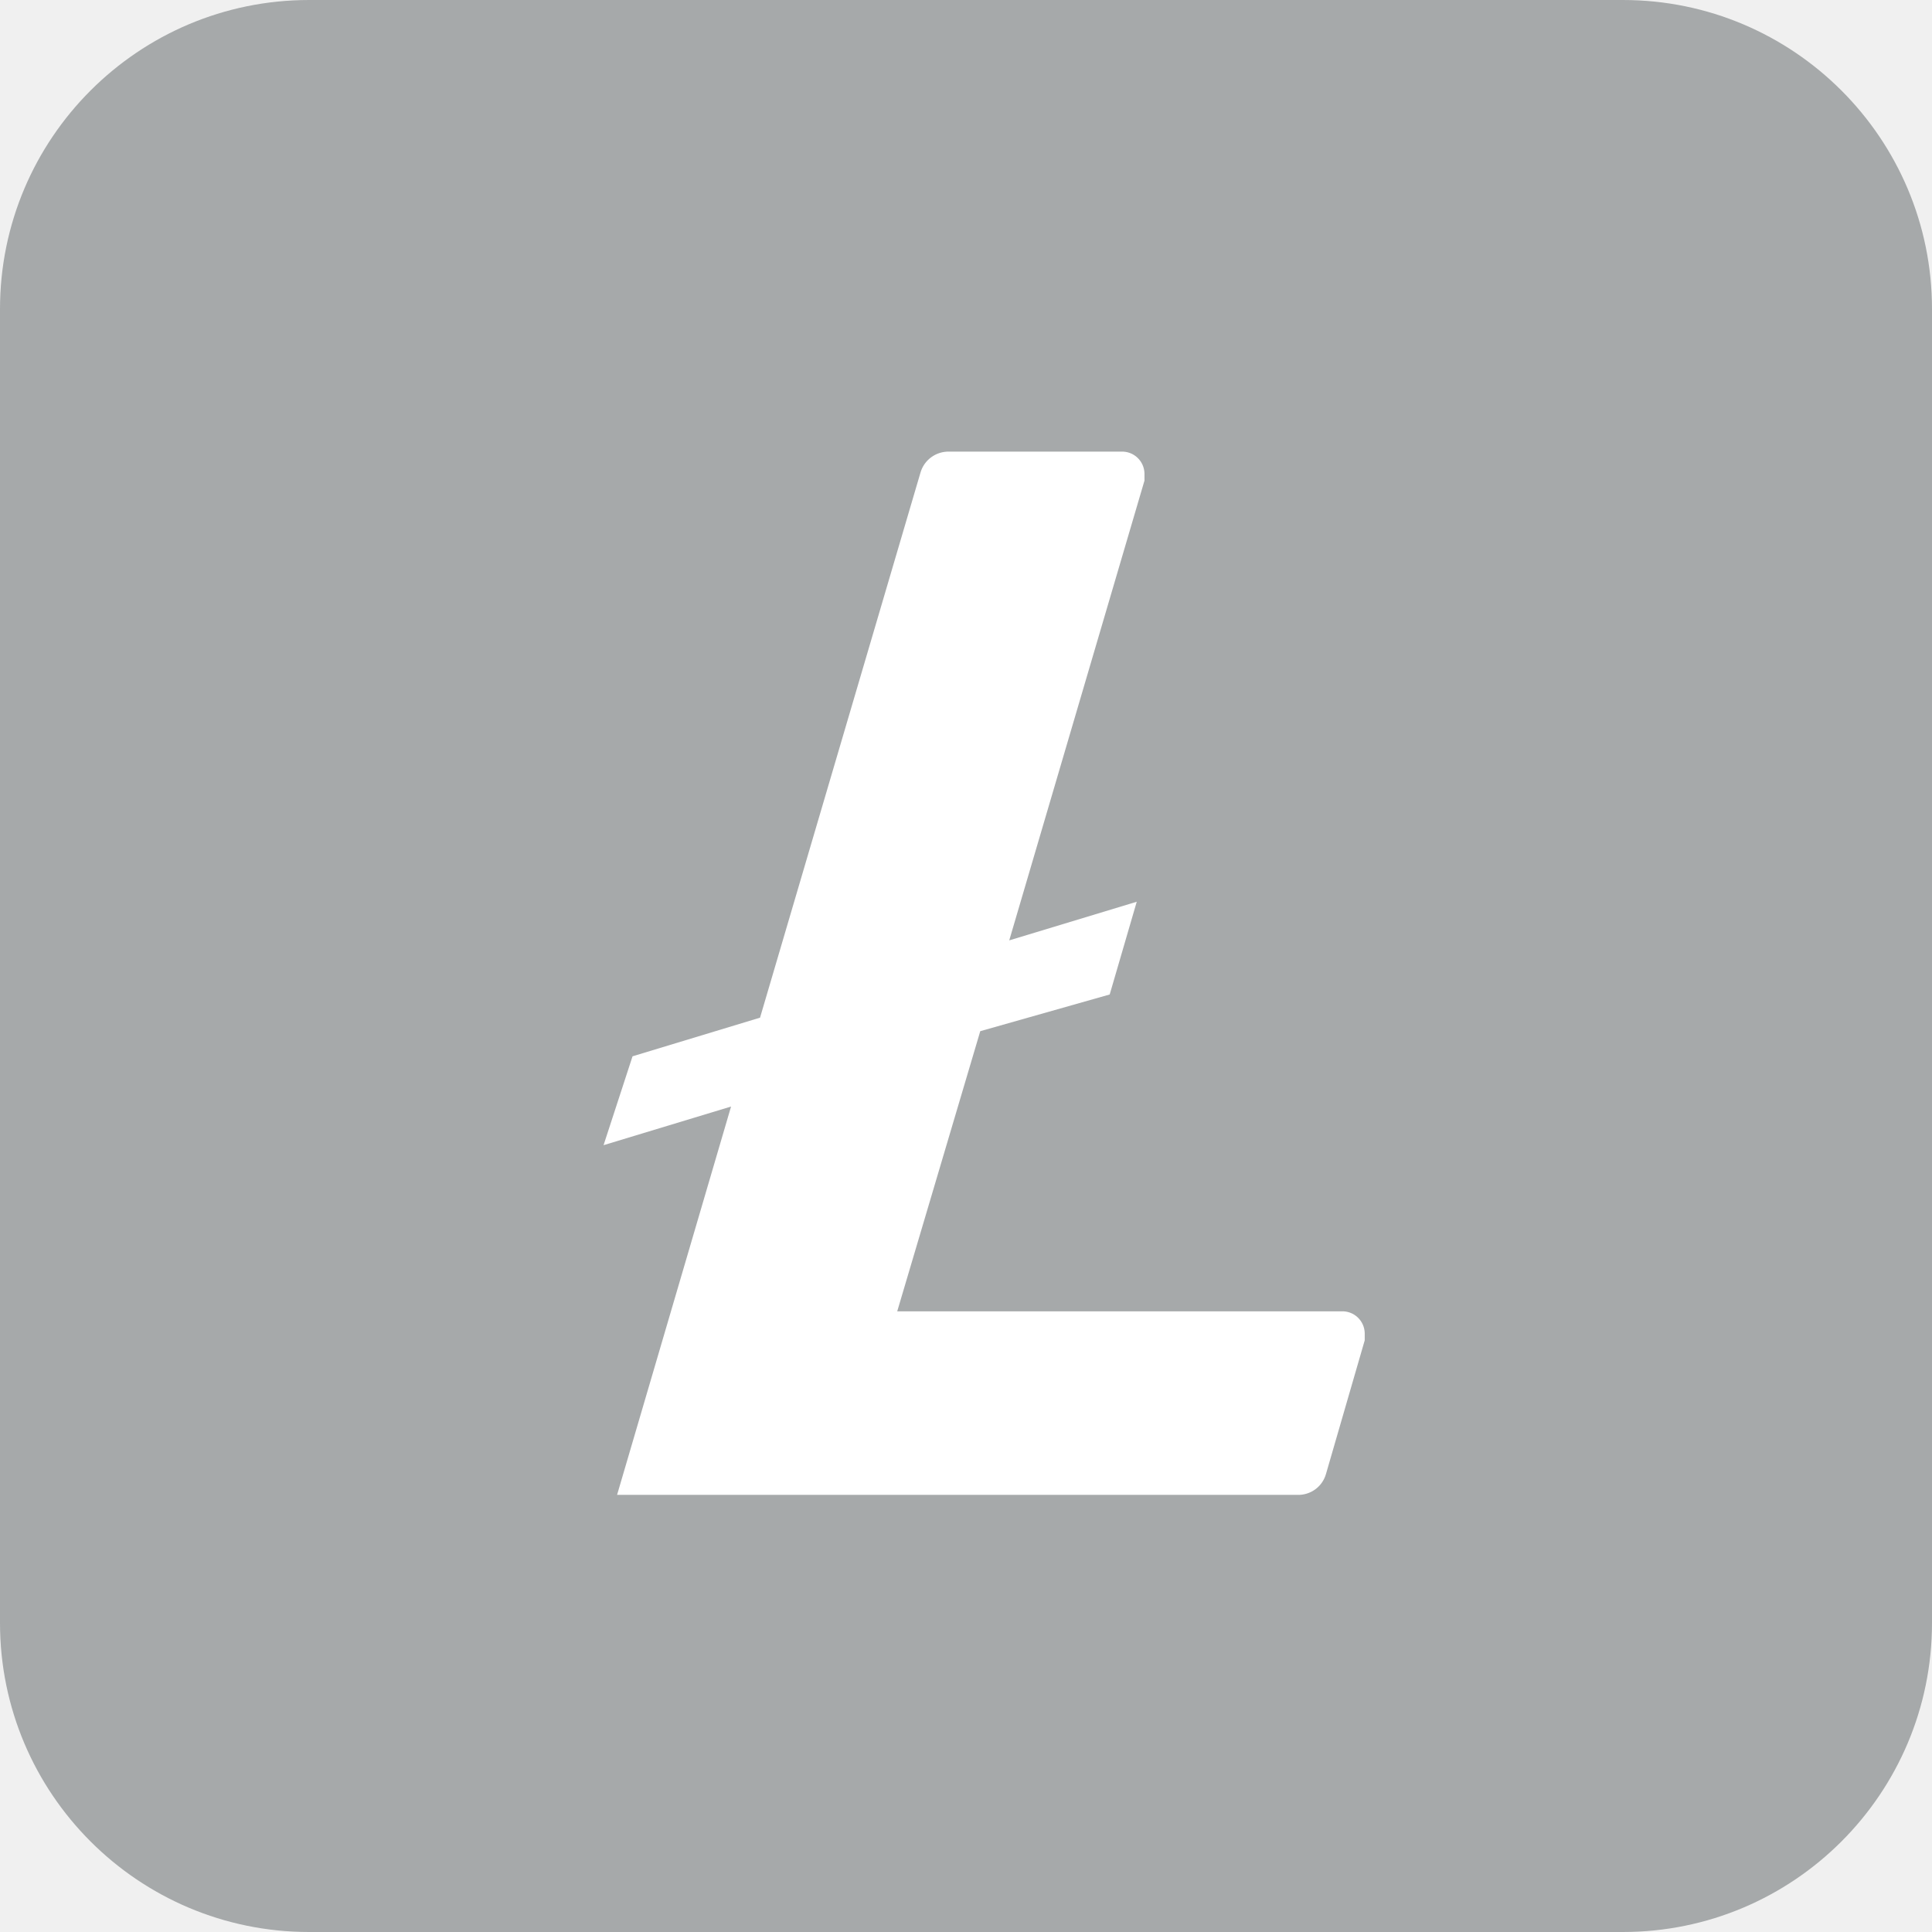
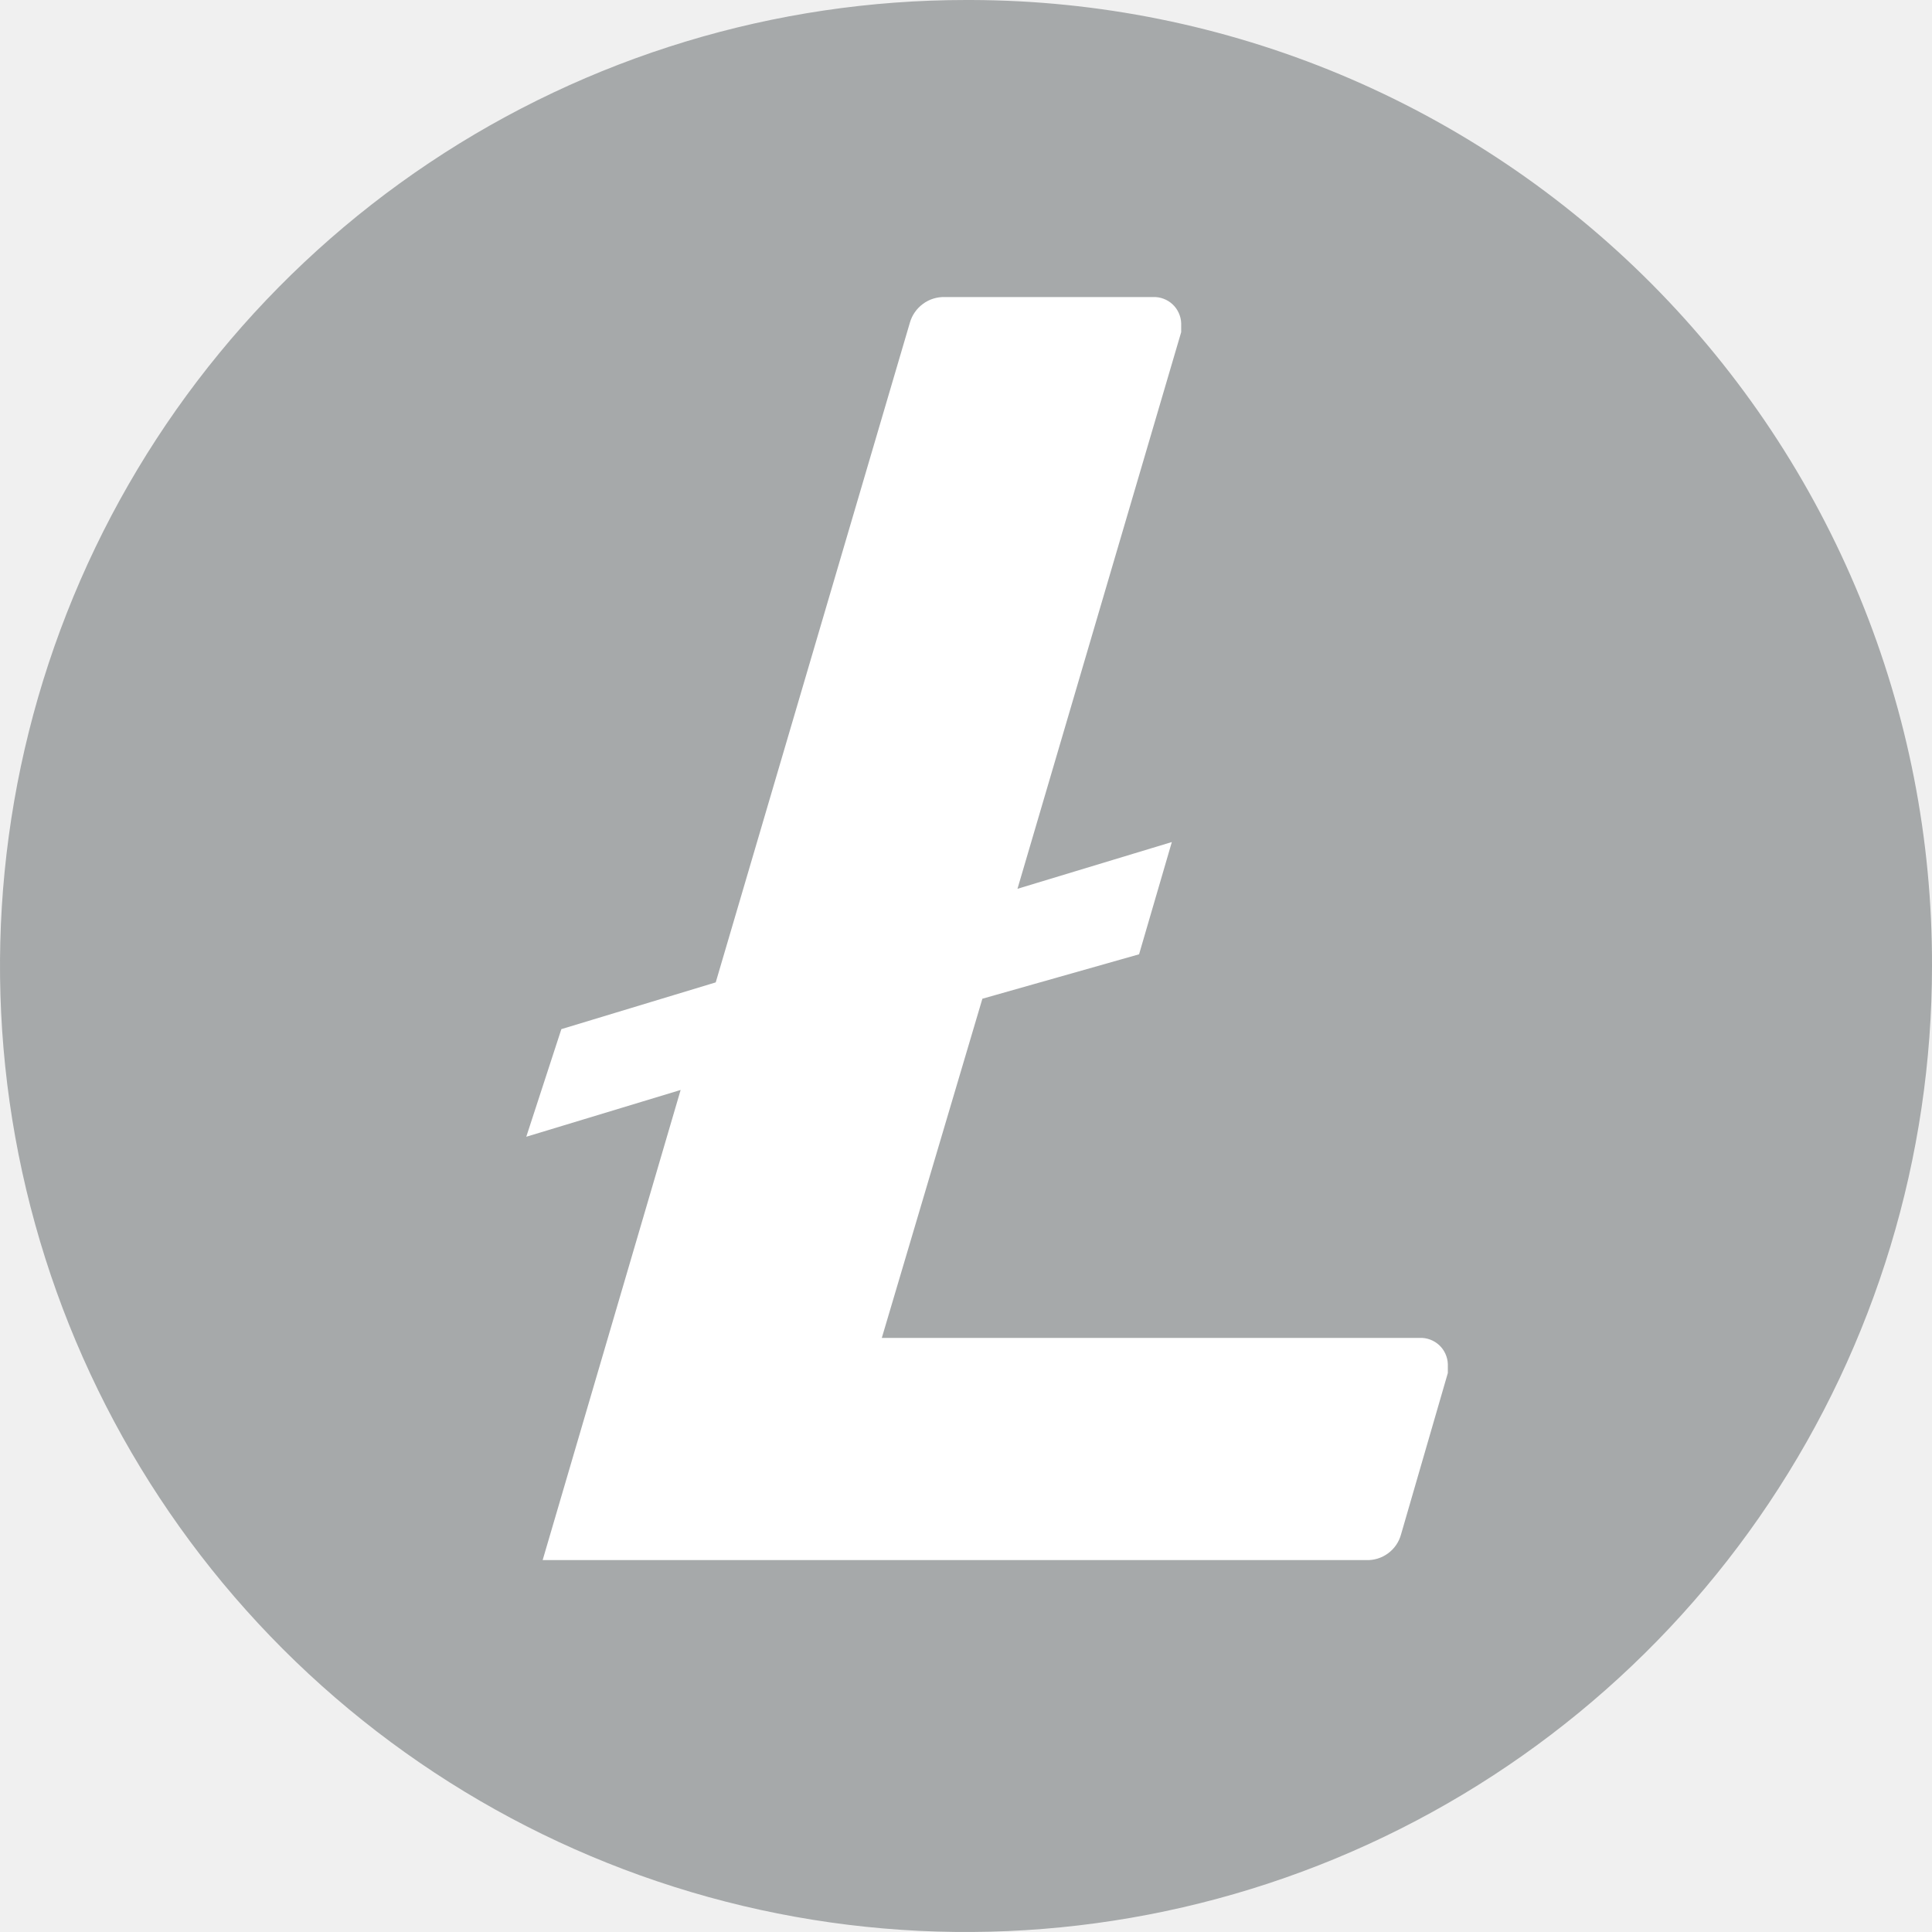
- <svg xmlns="http://www.w3.org/2000/svg" width="50" height="50" viewBox="0 0 50 50" fill="none">
-   <rect width="50" height="50" rx="8" fill="#A6A9AA" />
-   <path d="M25.369 26.687L23.22 33.937H34.719C34.873 33.931 35.023 33.987 35.135 34.092C35.248 34.197 35.314 34.343 35.319 34.497V34.687L34.319 38.137C34.228 38.473 33.917 38.701 33.569 38.687H15.97L18.92 28.637L15.62 29.637L16.37 27.337L19.67 26.337L23.82 12.238C23.913 11.904 24.223 11.677 24.57 11.688H29.019C29.173 11.682 29.323 11.738 29.435 11.843C29.548 11.948 29.614 12.094 29.619 12.248V12.438L26.119 24.337L29.419 23.337L28.719 25.737L25.369 26.687Z" fill="white" />
+ <svg xmlns="http://www.w3.org/2000/svg" width="50px" height="50px" viewBox="0 0 50 50" fill="none">
+   <path d="M25 47.294C37.313 47.294 47.294 37.312 47.294 25C47.294 12.687 37.313 2.706 25 2.706C12.687 2.706 2.706 12.687 2.706 25C2.706 37.312 12.687 47.294 25 47.294Z" fill="white" />
+   <path d="M25 0C20.055 0 15.222 1.466 11.111 4.213C7 6.96 3.795 10.865 1.903 15.433C0.011 20.001 -0.484 25.028 0.48 29.877C1.445 34.727 3.826 39.181 7.322 42.678C10.819 46.174 15.273 48.555 20.123 49.52C24.972 50.484 29.999 49.989 34.567 48.097C39.135 46.205 43.04 43 45.787 38.889C48.534 34.778 50 29.945 50 25C50.009 21.726 49.374 18.483 48.13 15.455C46.886 12.427 45.058 9.674 42.75 7.352C40.442 5.031 37.7 3.187 34.679 1.925C31.658 0.664 28.419 0.01 25.145 0H25ZM25.424 25.847L22.821 34.625H36.743C36.836 34.621 36.927 34.636 37.014 34.669C37.1 34.701 37.179 34.75 37.247 34.813C37.315 34.876 37.369 34.952 37.407 35.036C37.445 35.12 37.467 35.21 37.47 35.303V35.533L36.259 39.709C36.206 39.907 36.087 40.08 35.922 40.201C35.757 40.322 35.556 40.384 35.351 40.375H14.044L17.615 28.208L13.62 29.419L14.528 26.634L18.523 25.424L23.547 8.353C23.602 8.157 23.722 7.985 23.887 7.864C24.051 7.743 24.251 7.681 24.455 7.688H29.843C29.935 7.684 30.027 7.699 30.113 7.732C30.2 7.764 30.279 7.813 30.346 7.876C30.414 7.939 30.468 8.015 30.506 8.099C30.544 8.183 30.566 8.273 30.569 8.366V8.596L26.332 23.002L30.327 21.792L29.479 24.697L25.424 25.847Z" fill="#A6A9AA" />
</svg>
